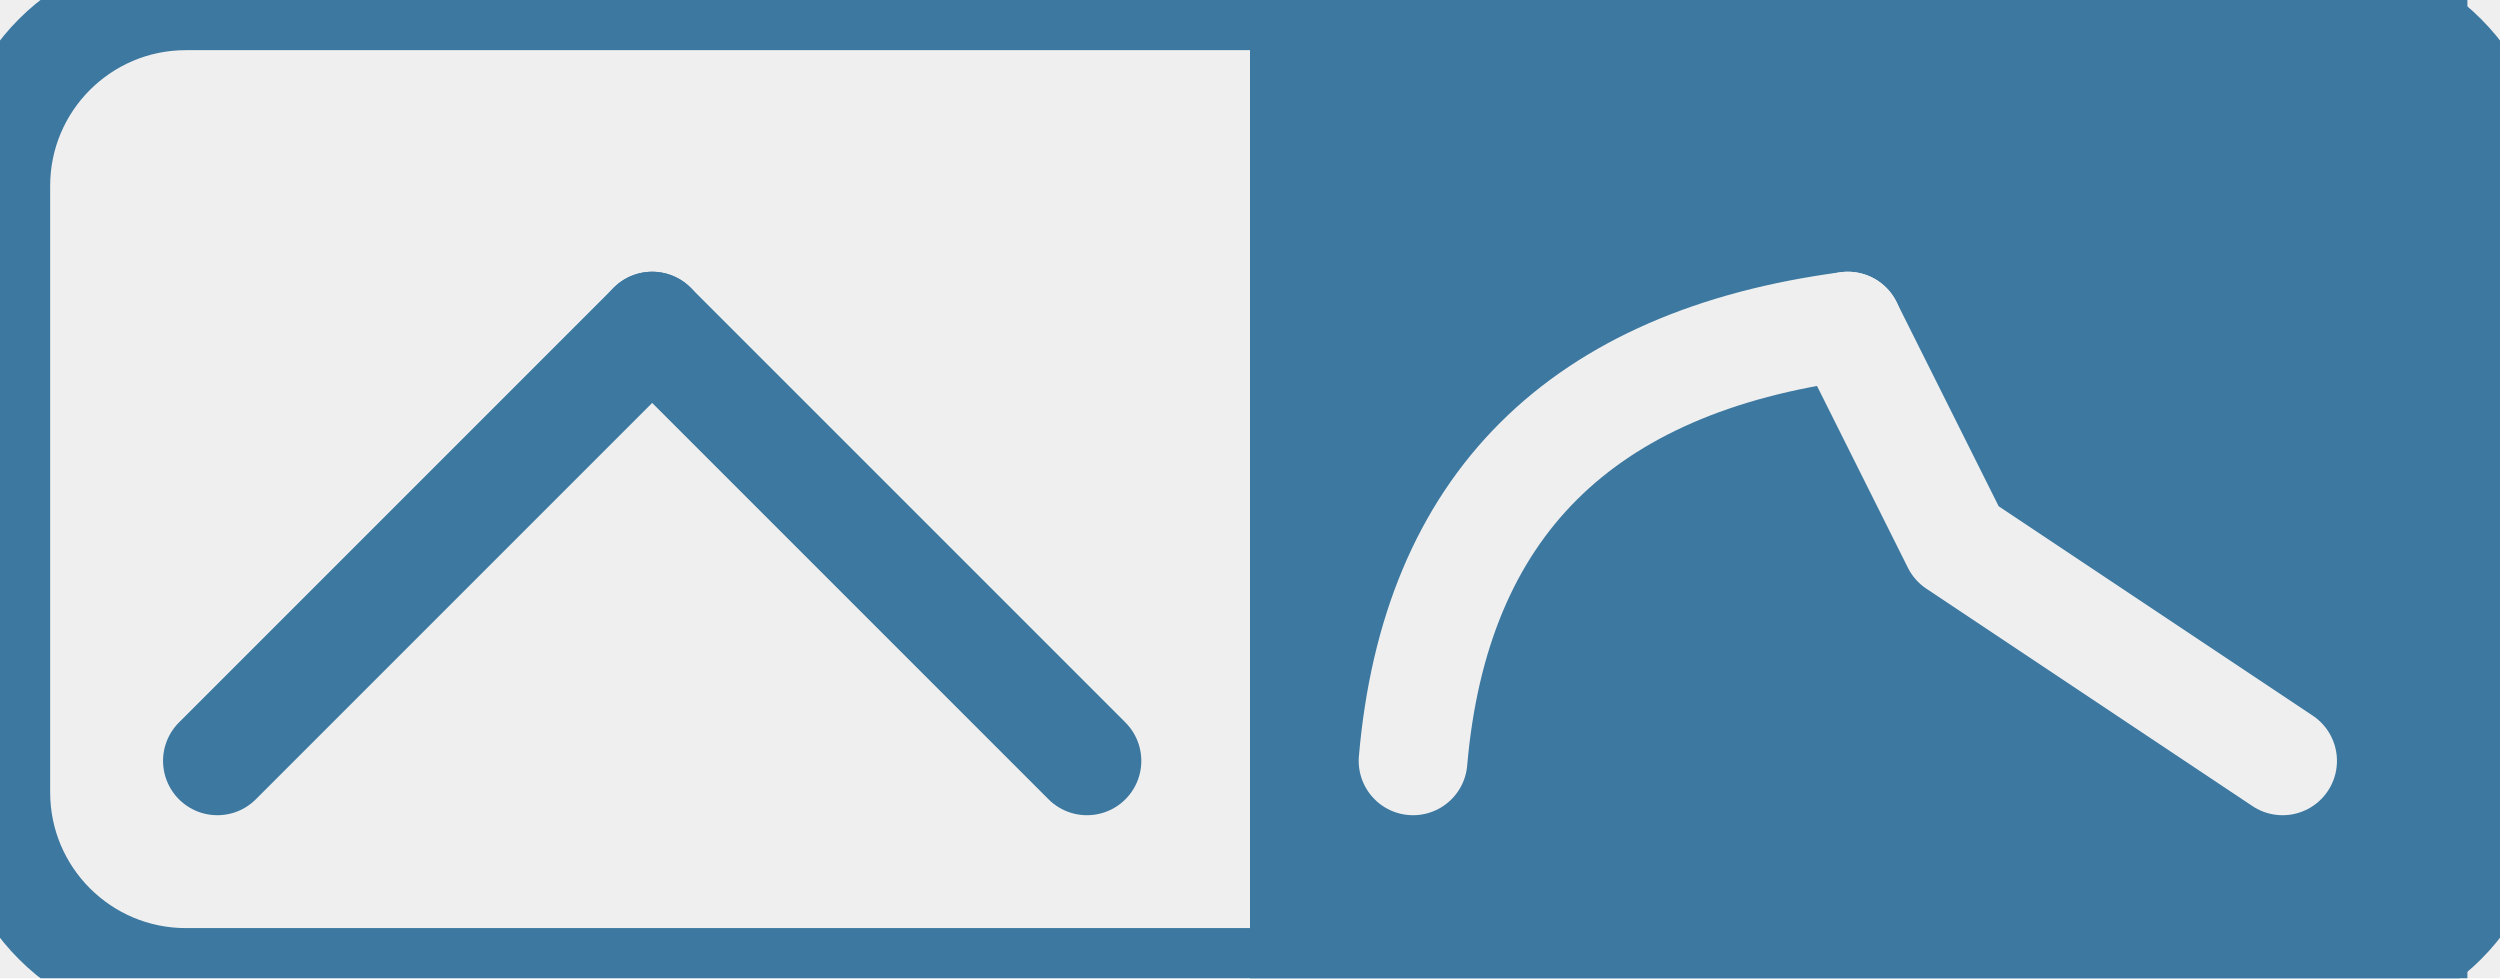
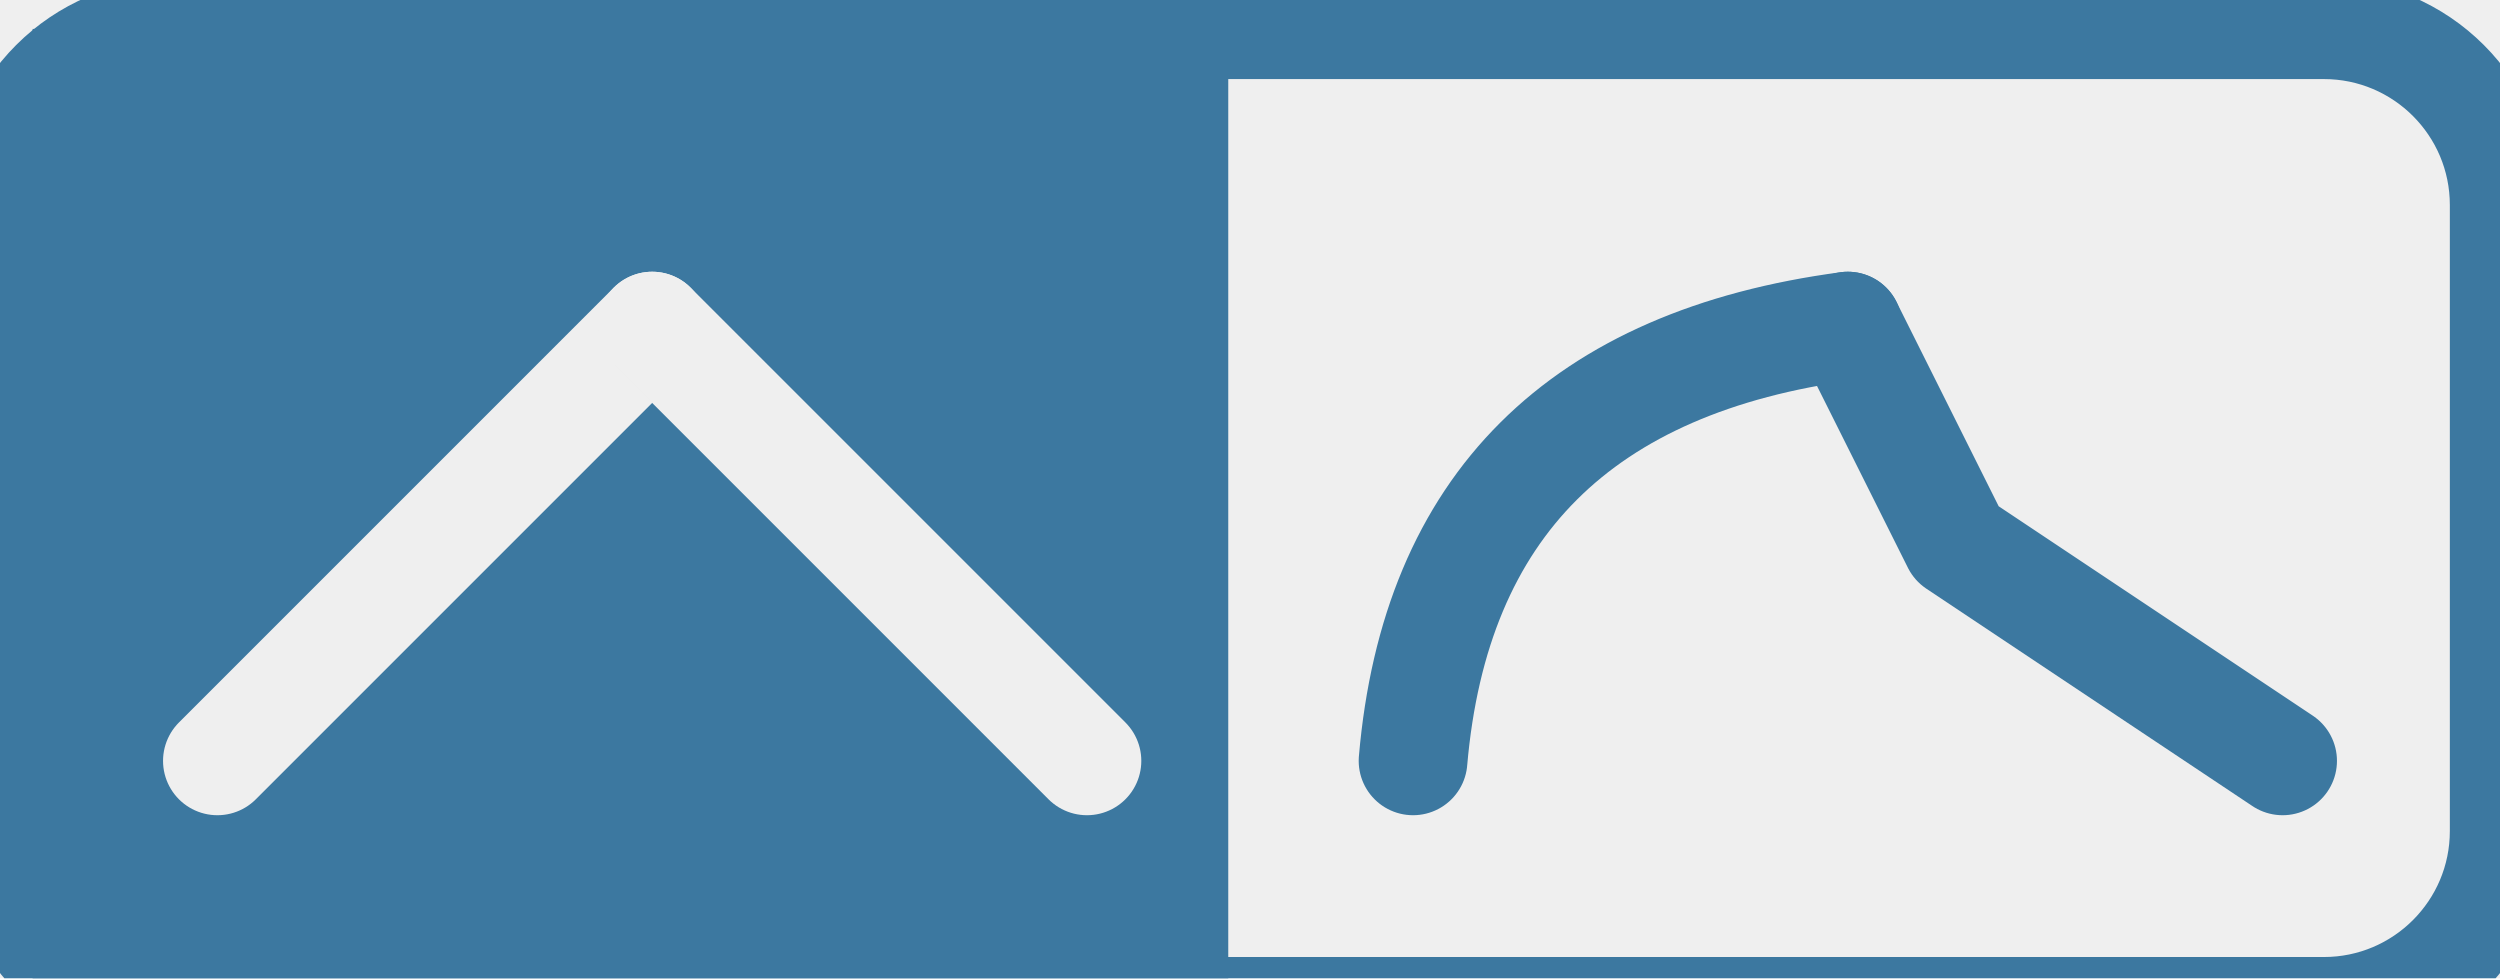
<svg xmlns="http://www.w3.org/2000/svg" style="isolation:isolate" viewBox="0 0 23 9" width="23" height="9">
  <defs>
-     <clipPath id="_clipPath_3cO1x4Y0eOHUkry8ymofv4jj9Z1CKqIR">
+     <clipPath id="_clipPath_m0B1545rG5sLxSy1H55sY0vNMBi3EZEy">
      <rect width="23" height="9" />
    </clipPath>
  </defs>
-   <g clip-path="url(#_clipPath_3cO1x4Y0eOHUkry8ymofv4jj9Z1CKqIR)">
+   <g clip-path="url(#_clipPath_m0B1545rG5sLxSy1H55sY0vNMBi3EZEy)">
    <rect width="23" height="9" style="fill:rgb(239,239,239)" />
-     <g id="Exp On">
-       <rect x="11.5" y="0" width="11.2" height="9" transform="matrix(1,0,0,1,0,0)" fill="rgb(60,120,160)" />
-       <path d="M 1.71 0 L 21.29 0 C 22.234 0 23 0.766 23 1.71 L 23 7.29 C 23 8.234 22.234 9 21.29 9 L 1.71 9 C 0.766 9 0 8.234 0 7.29 L 0 1.71 C 0 0.766 0.766 0 1.71 0 Z" style="fill:none;stroke:#3C78A0;stroke-width:0.923;stroke-linecap:square;stroke-miterlimit:3;" />
-       <line x1="2" y1="7" x2="6" y2="3" vector-effect="non-scaling-stroke" stroke-width="1" stroke="rgb(60,120,160)" stroke-linejoin="round" stroke-linecap="round" stroke-miterlimit="3" />
-       <line x1="6" y1="3" x2="10" y2="7" vector-effect="non-scaling-stroke" stroke-width="1" stroke="rgb(60,120,160)" stroke-linejoin="round" stroke-linecap="round" stroke-miterlimit="3" />
-       <path d=" M 13 7 C 13.203 4.651 14.546 3.327 17 3" fill="none" vector-effect="non-scaling-stroke" stroke-width="1" stroke="rgb(239,239,239)" stroke-linejoin="round" stroke-linecap="round" stroke-miterlimit="3" />
-       <path d=" M 17 3 L 18 5 L 21 7" fill="none" vector-effect="non-scaling-stroke" stroke-width="1" stroke="rgb(239,239,239)" stroke-linejoin="round" stroke-linecap="round" stroke-miterlimit="3" />
+     <g id="Lin On">
+       <rect x="0.3" y="0.266" width="11" height="9" transform="matrix(1,0,0,1,0,0)" fill="rgb(60,120,160)" />
+       <path d="M 1.62 0.266 L 21.38 0.266 C 22.274 0.266 23 0.992 23 1.886 L 23 7.646 C 23 8.54 22.274 9.266 21.38 9.266 L 1.62 9.266 C 0.726 9.266 0 8.54 0 7.646 L 0 1.886 C 0 0.992 0.726 0.266 1.62 0.266 Z" style="fill:none;stroke:#3C78A0;stroke-width:0.923;stroke-linecap:square;stroke-miterlimit:3;" />
+       <line x1="2" y1="7" x2="6" y2="3" vector-effect="non-scaling-stroke" stroke-width="1" stroke="rgb(239,239,239)" stroke-linejoin="round" stroke-linecap="round" stroke-miterlimit="3" />
+       <line x1="6" y1="3" x2="10" y2="7" vector-effect="non-scaling-stroke" stroke-width="1" stroke="rgb(239,239,239)" stroke-linejoin="round" stroke-linecap="round" stroke-miterlimit="3" />
+       <path d=" M 13 7 C 13.203 4.651 14.546 3.327 17 3" fill="none" vector-effect="non-scaling-stroke" stroke-width="1" stroke="rgb(60,120,160)" stroke-linejoin="round" stroke-linecap="round" stroke-miterlimit="3" />
+       <path d=" M 17 3 L 18 5 L 21 7" fill="none" vector-effect="non-scaling-stroke" stroke-width="1" stroke="rgb(60,120,160)" stroke-linejoin="round" stroke-linecap="round" stroke-miterlimit="3" />
    </g>
  </g>
</svg>
